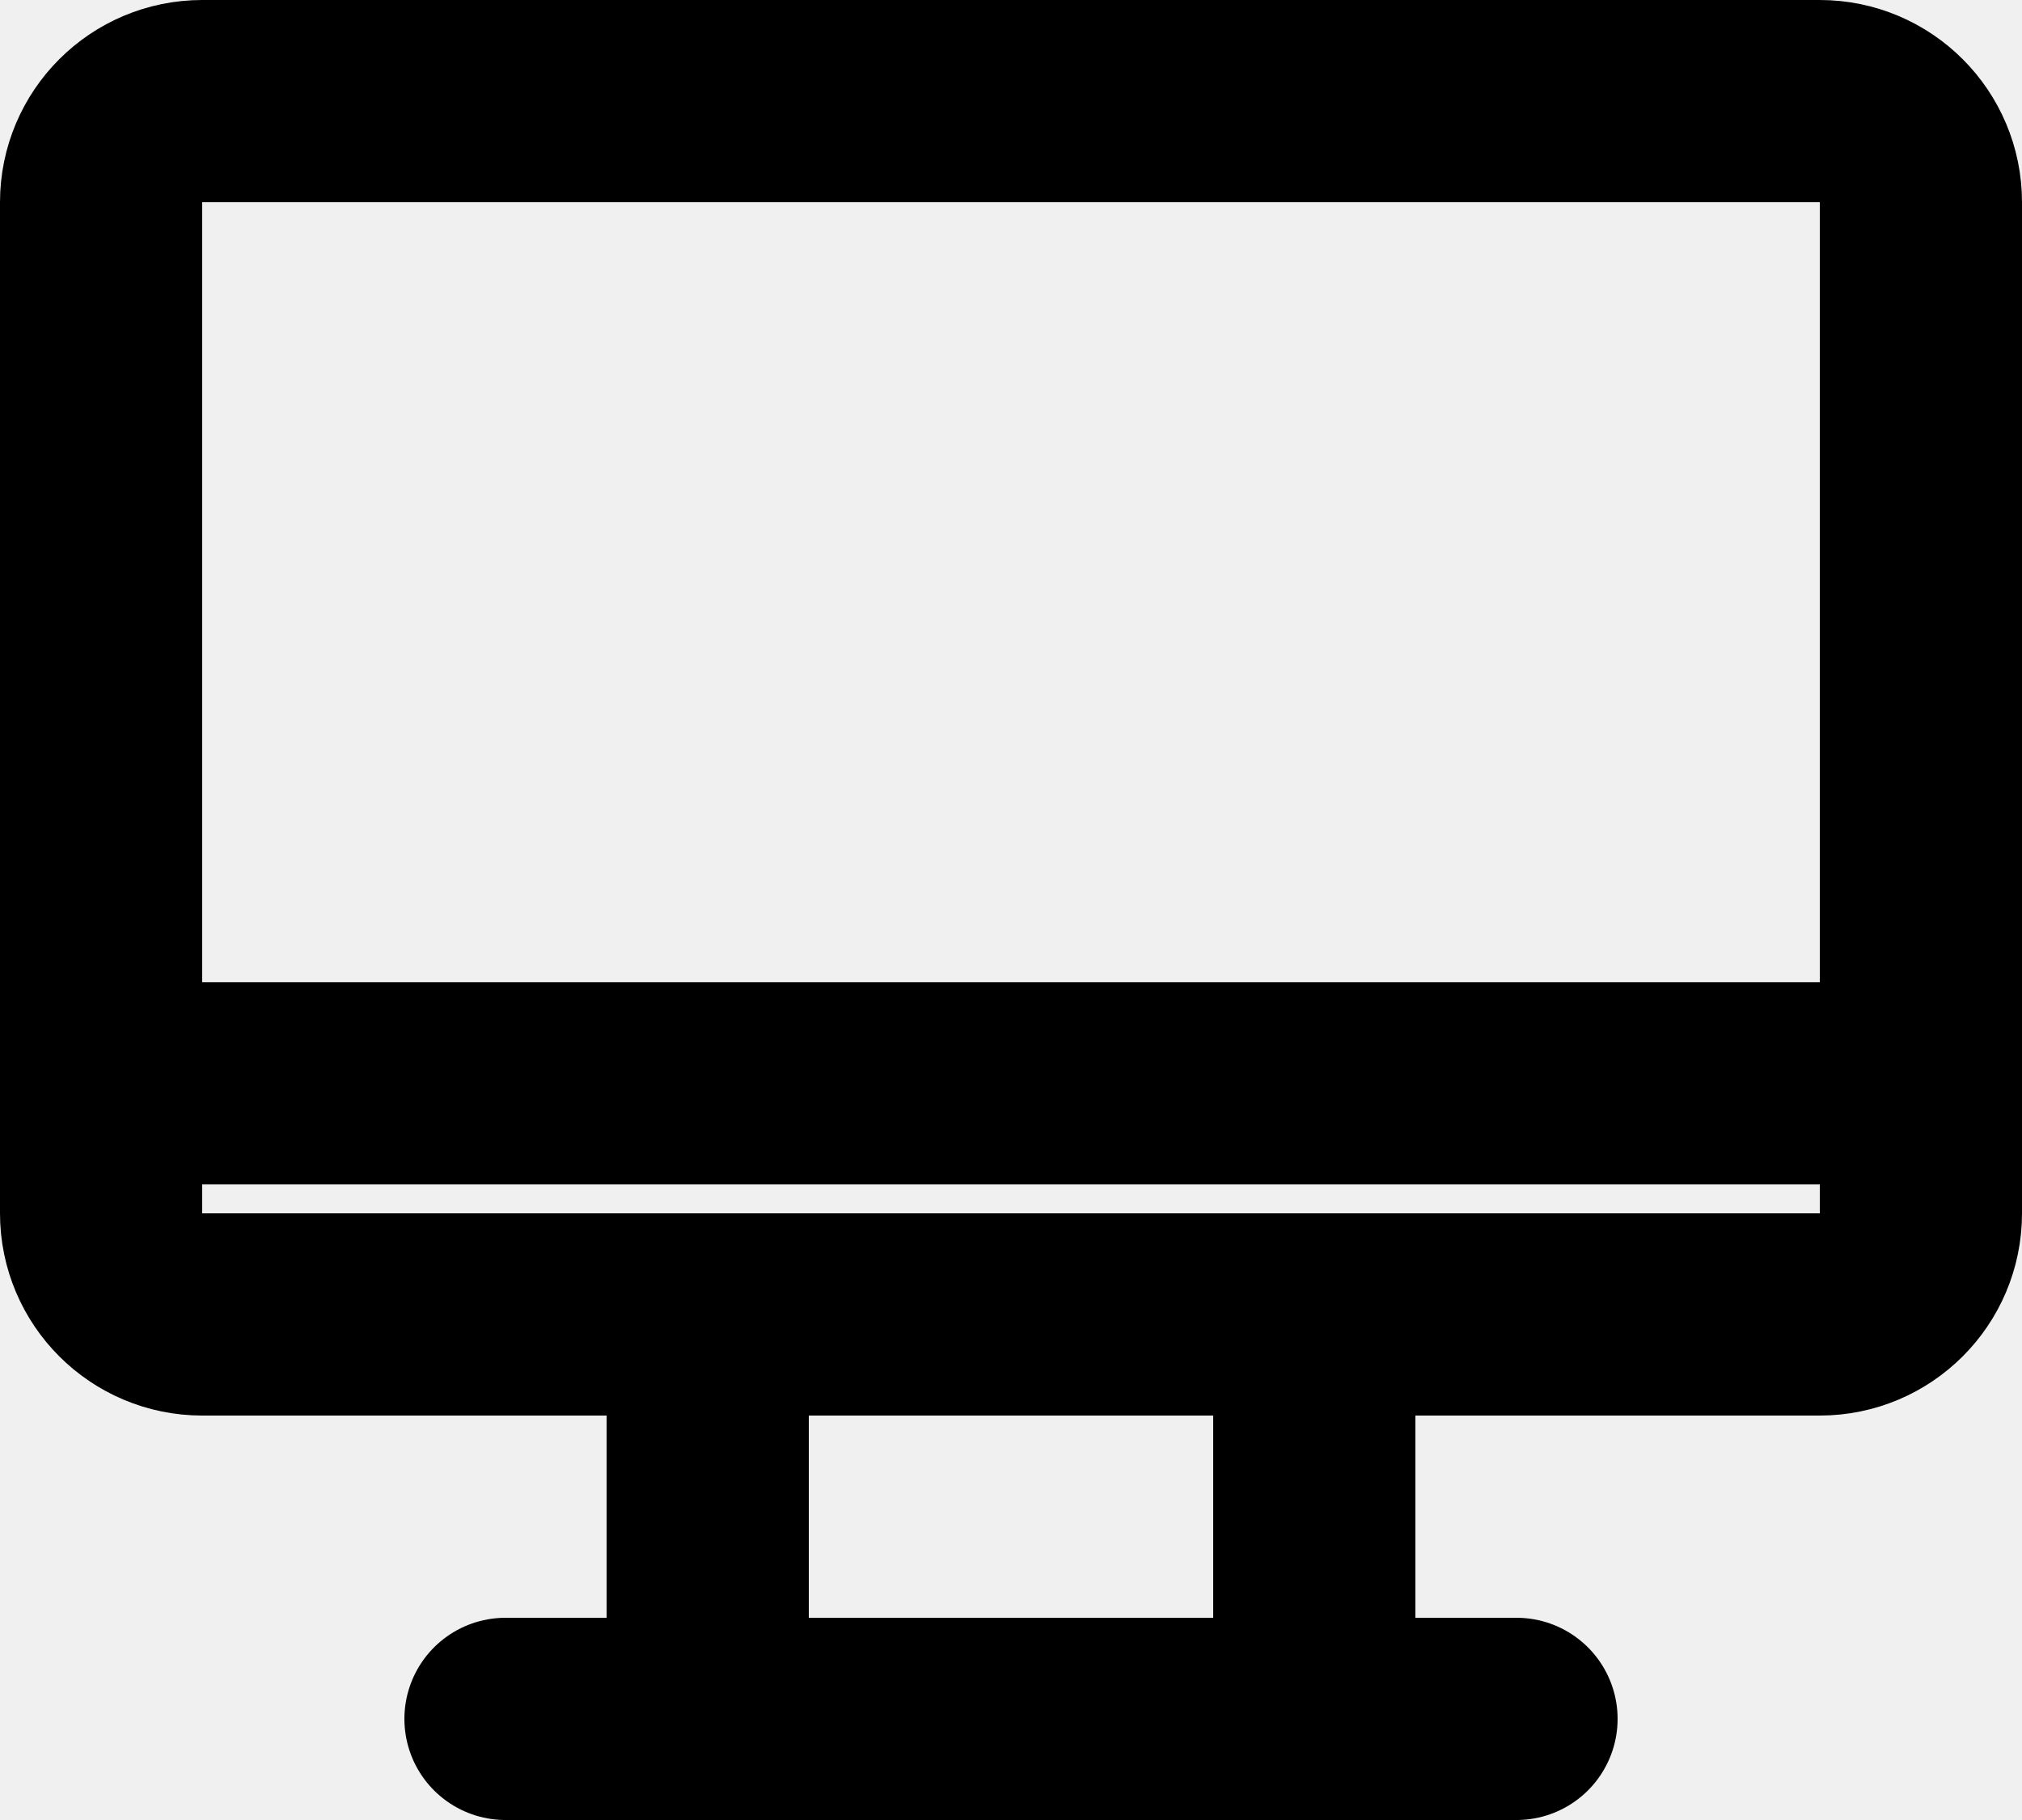
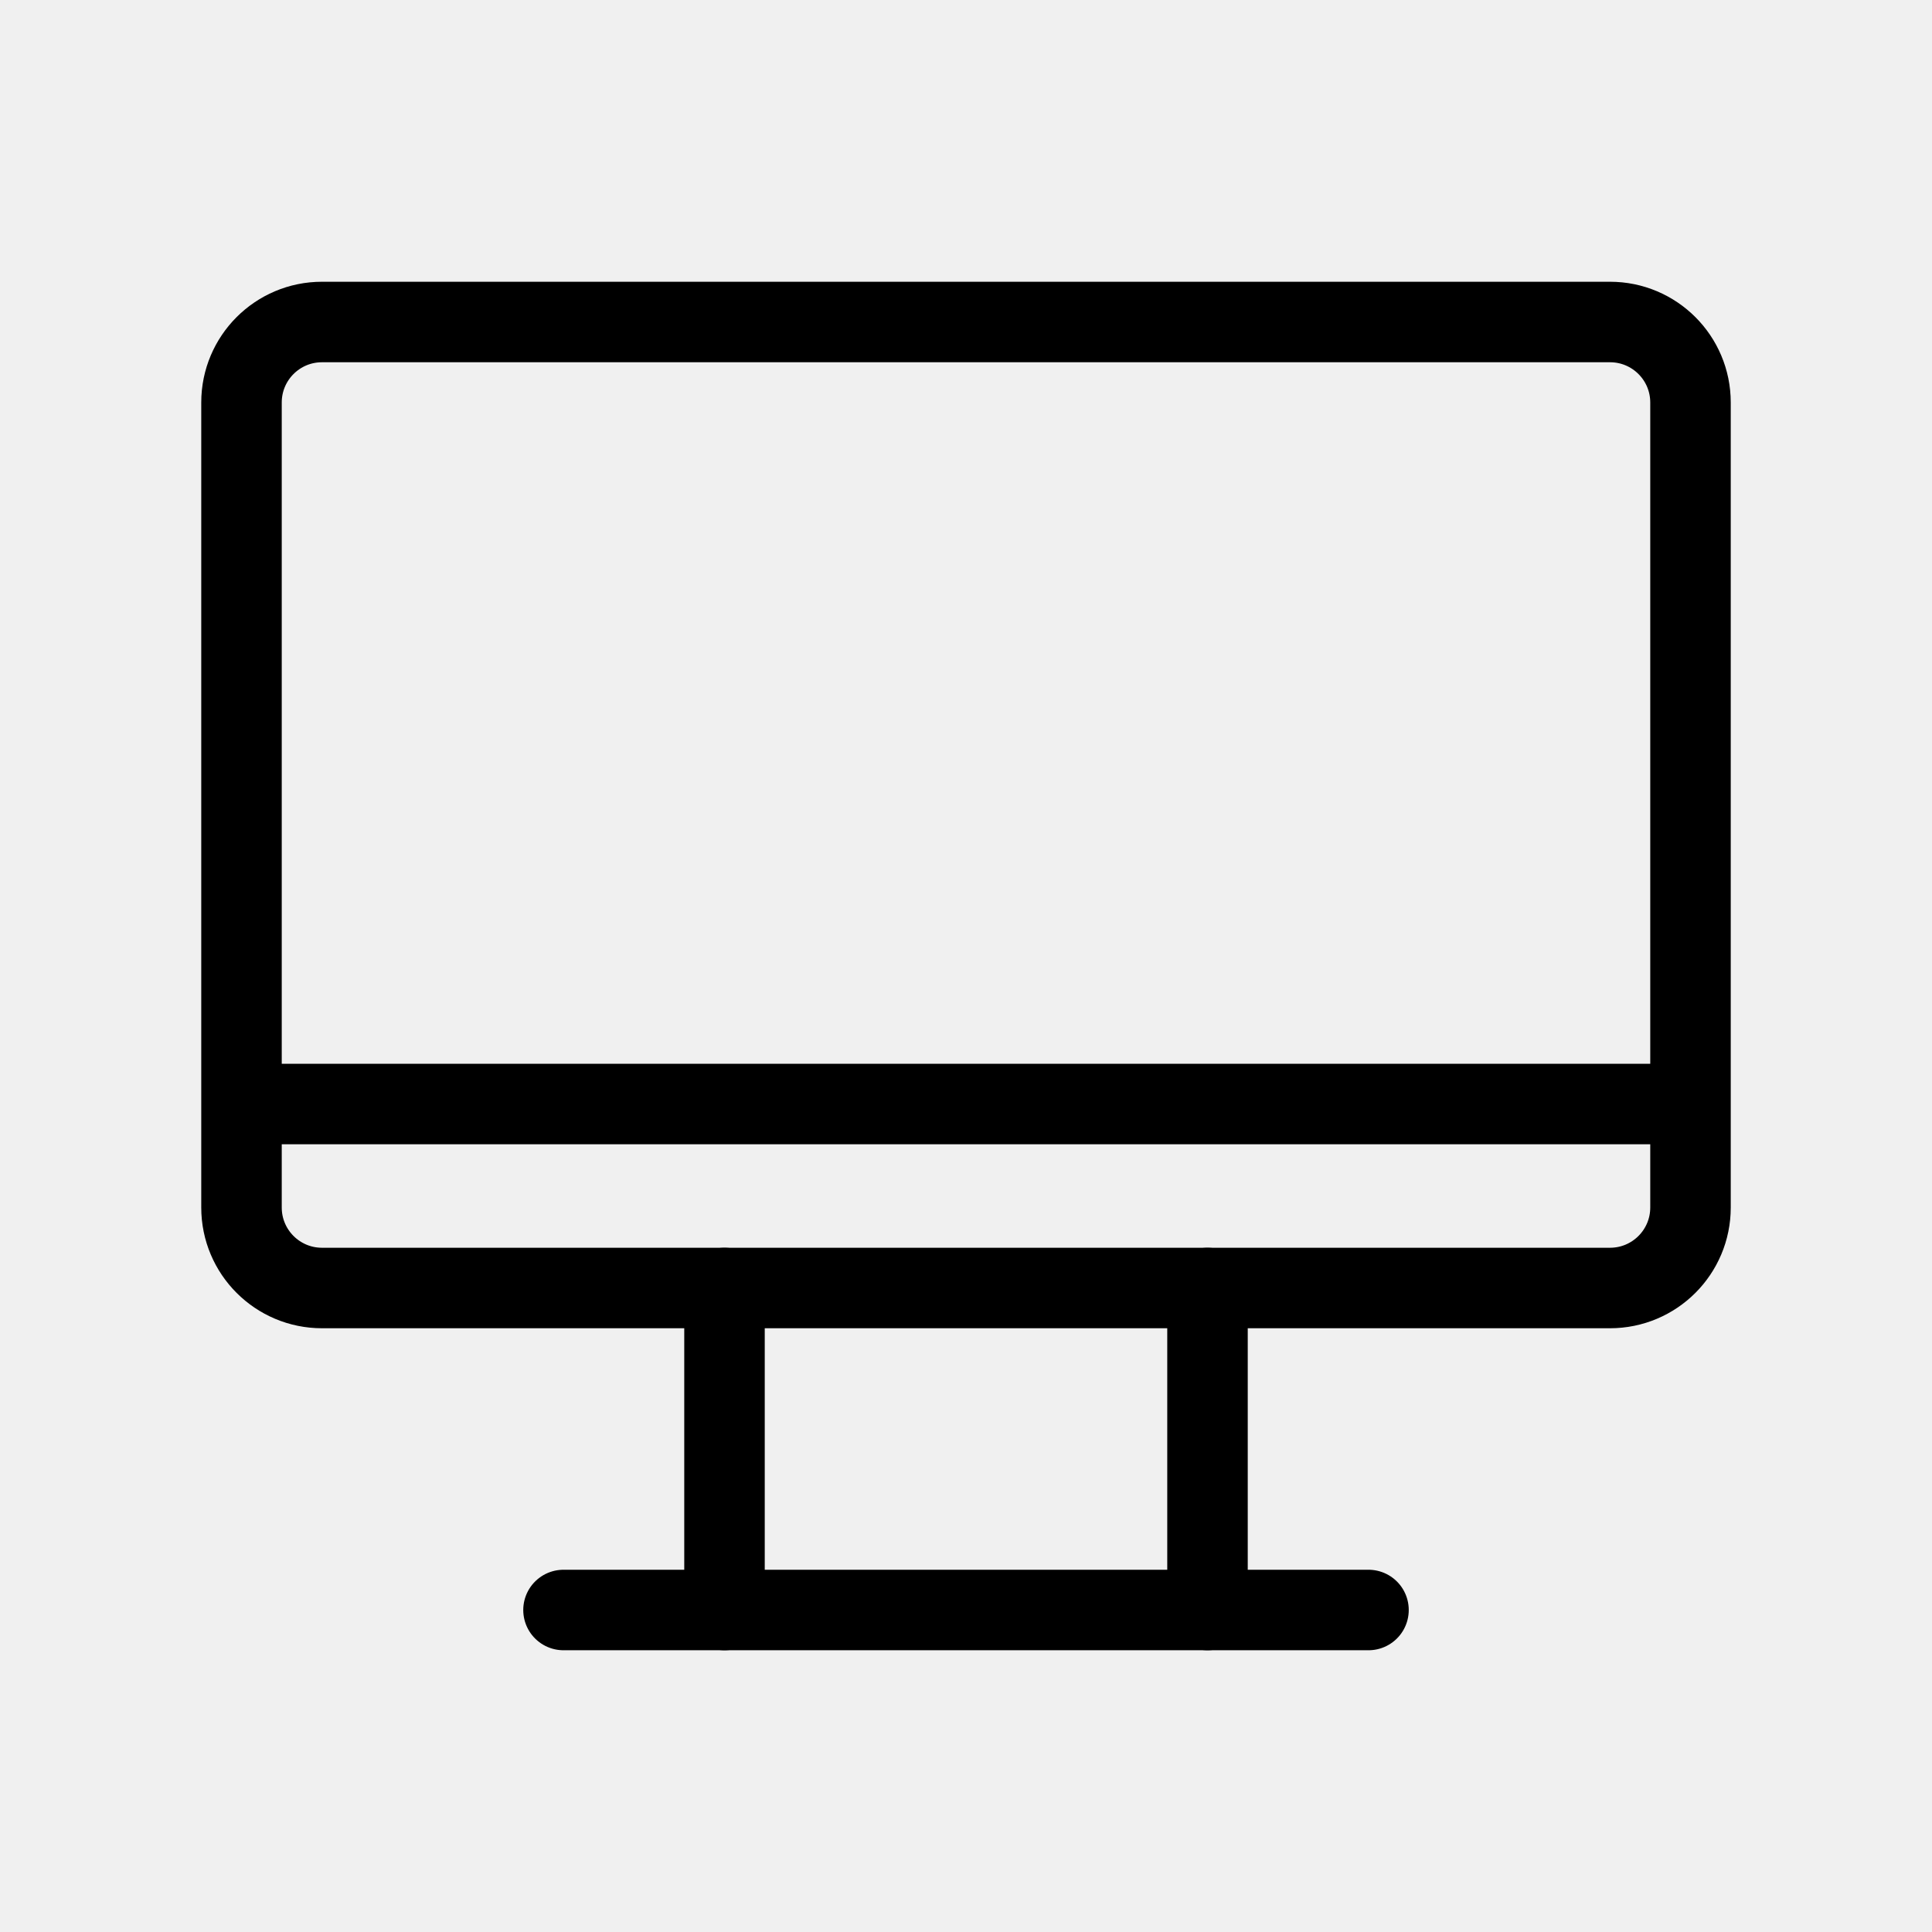
- <svg xmlns="http://www.w3.org/2000/svg" width="20" height="18" viewBox="0 0 20 18" fill="none">
-   <path d="M5 17H15M7 13V17M13 13V17M1.429 10.714H18.571M2 1H18C18.552 1 19 1.448 19 2V12C19 12.552 18.552 13 18 13H2C1.448 13 1 12.552 1 12V2C1 1.448 1.448 1 2 1Z" stroke="black" stroke-width="2" stroke-linecap="round" stroke-linejoin="round" />
+ <svg xmlns="http://www.w3.org/2000/svg" width="48" height="48" viewBox="0 0 48 48" fill="none">
+   <g clip-path="url(#clip0_153_288)">
+     <path d="M40 8H8C6.895 8 6 8.895 6 10V30C6 31.105 6.895 32 8 32H40C41.105 32 42 31.105 42 30V10C42 8.895 41.105 8 40 8Z" stroke="black" stroke-width="2" stroke-linecap="round" stroke-linejoin="round" />
+     <path d="M14 40H34" stroke="black" stroke-width="2" stroke-linecap="round" stroke-linejoin="round" />
+     <path d="M18 32V40" stroke="black" stroke-width="2" stroke-linecap="round" stroke-linejoin="round" />
+     <path d="M30 32V40" stroke="black" stroke-width="2" stroke-linecap="round" stroke-linejoin="round" />
+     <path d="M6.857 27.429H41.143" stroke="black" stroke-width="2" stroke-linecap="round" />
+   </g>
+   <defs>
+     <clipPath id="clip0_153_288">
+       <rect width="48" height="48" fill="white" />
+     </clipPath>
+   </defs>
</svg>
